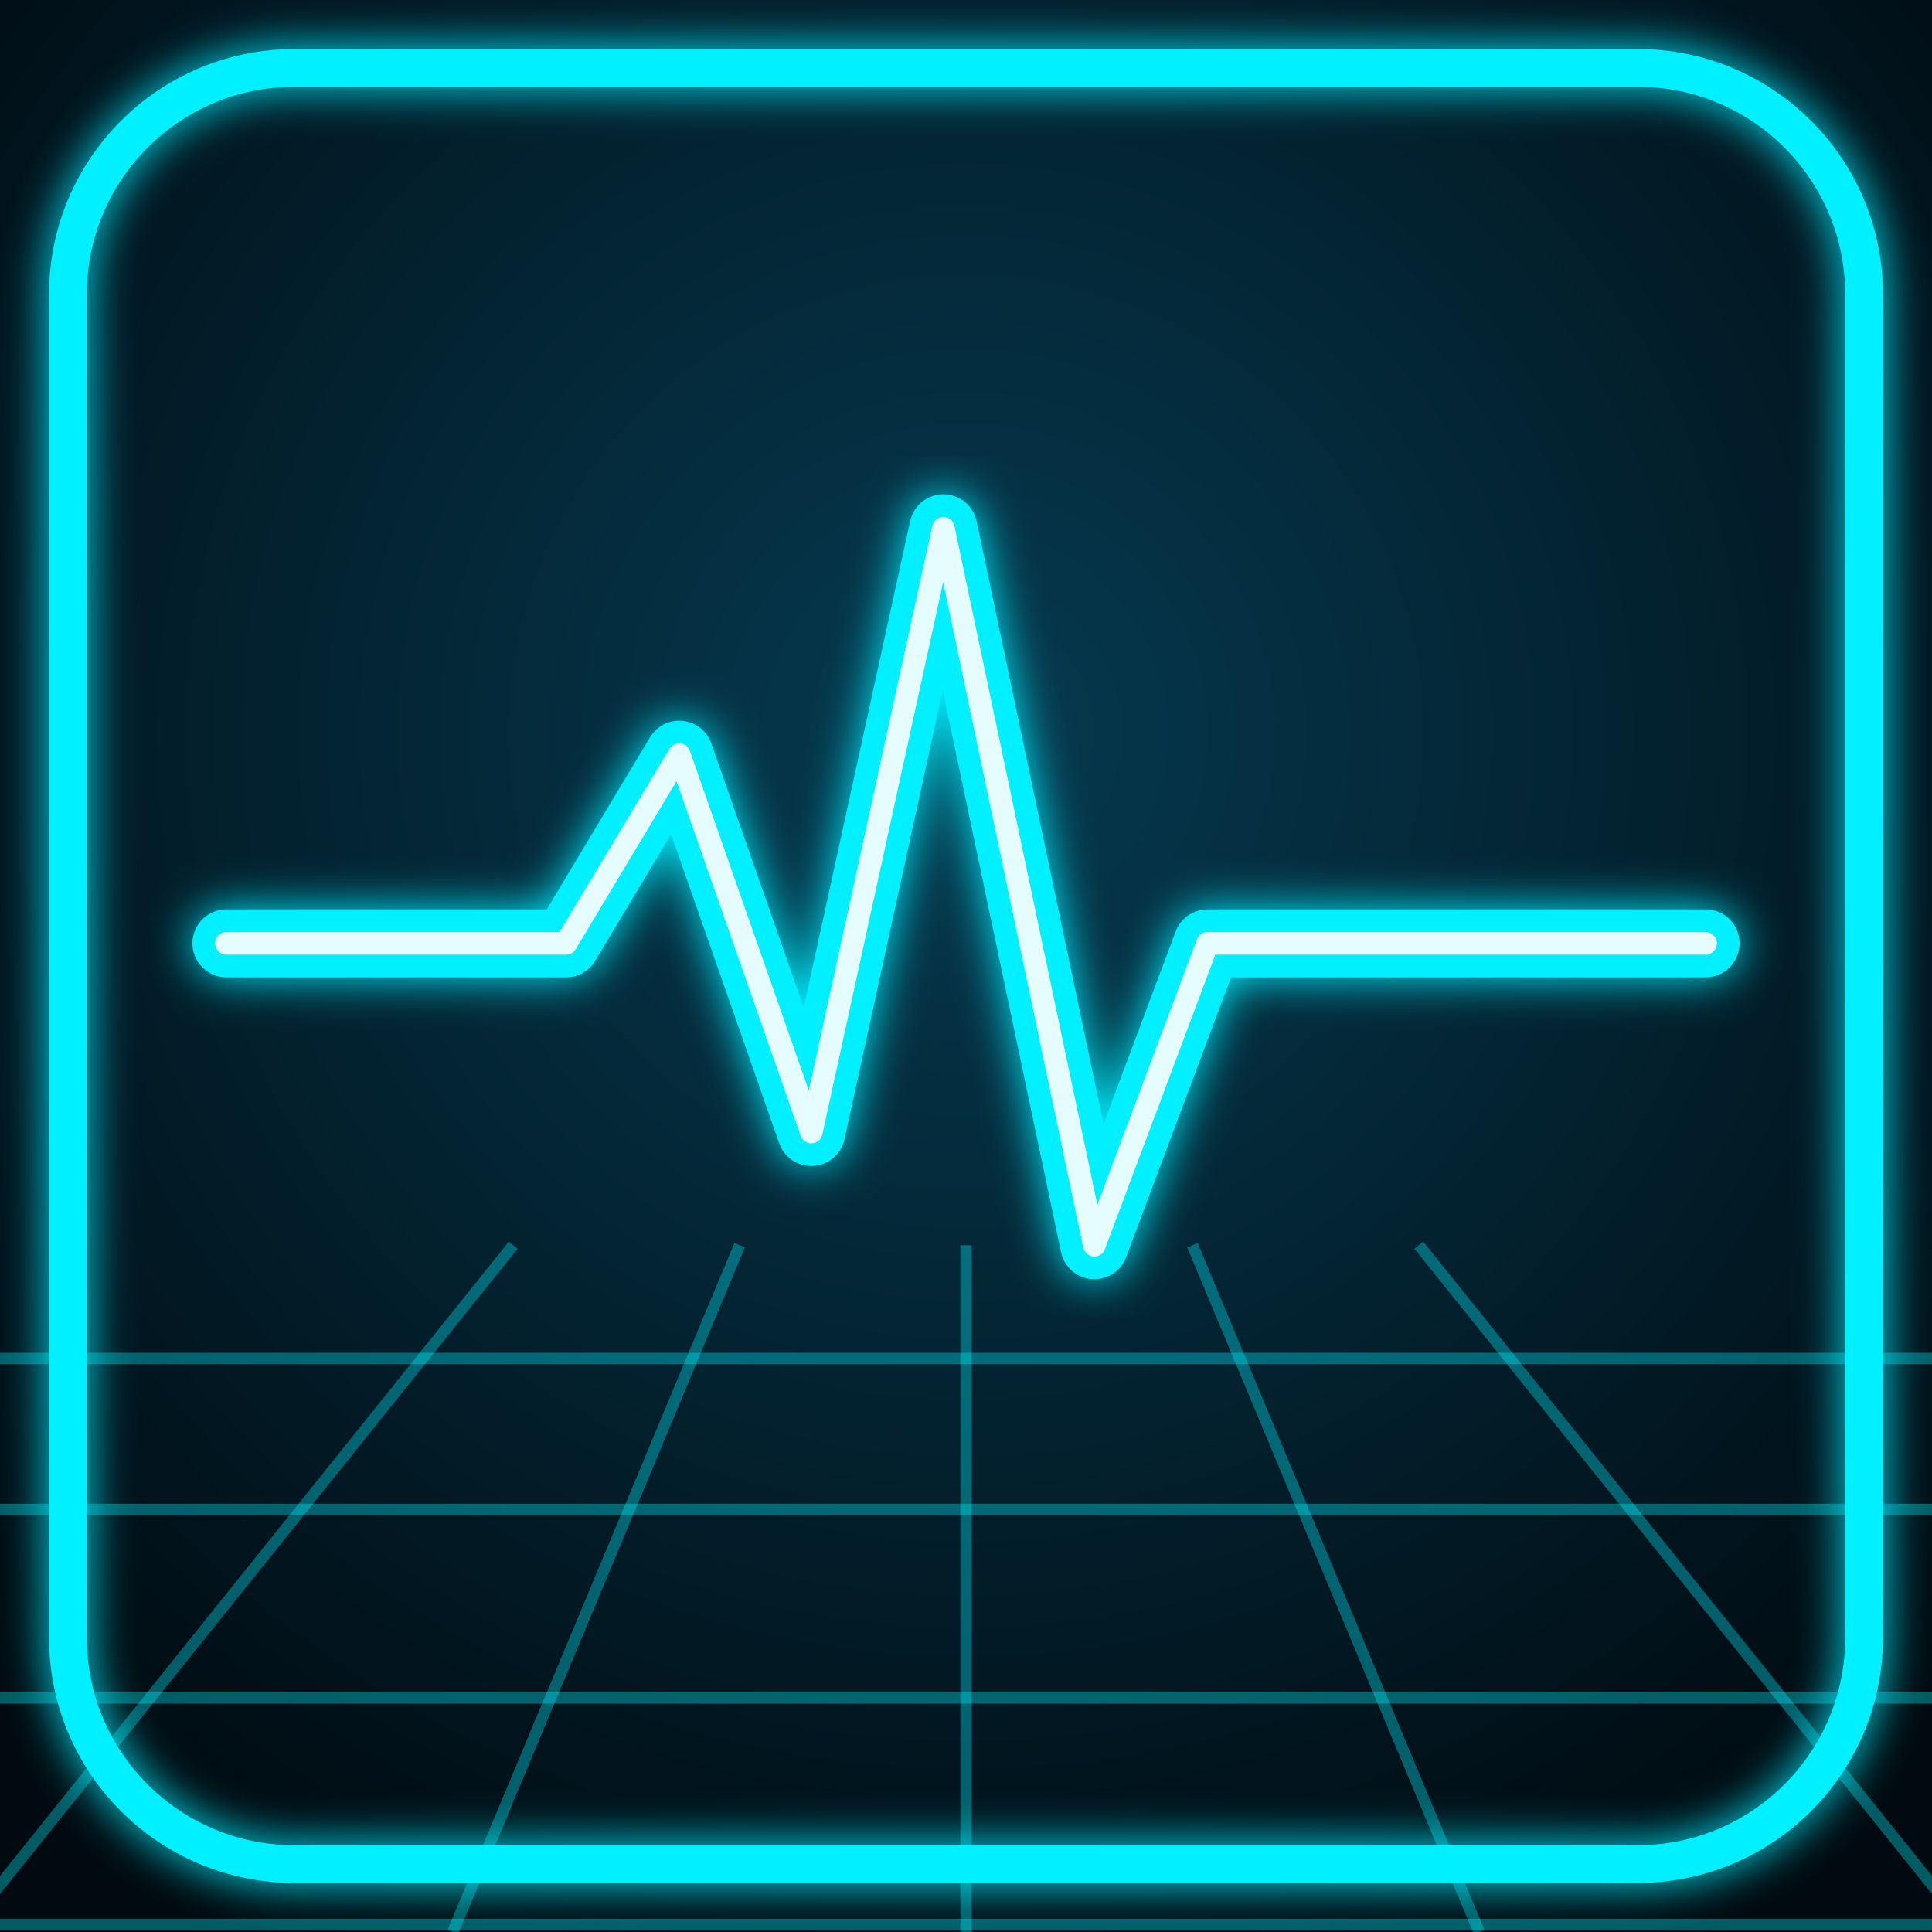
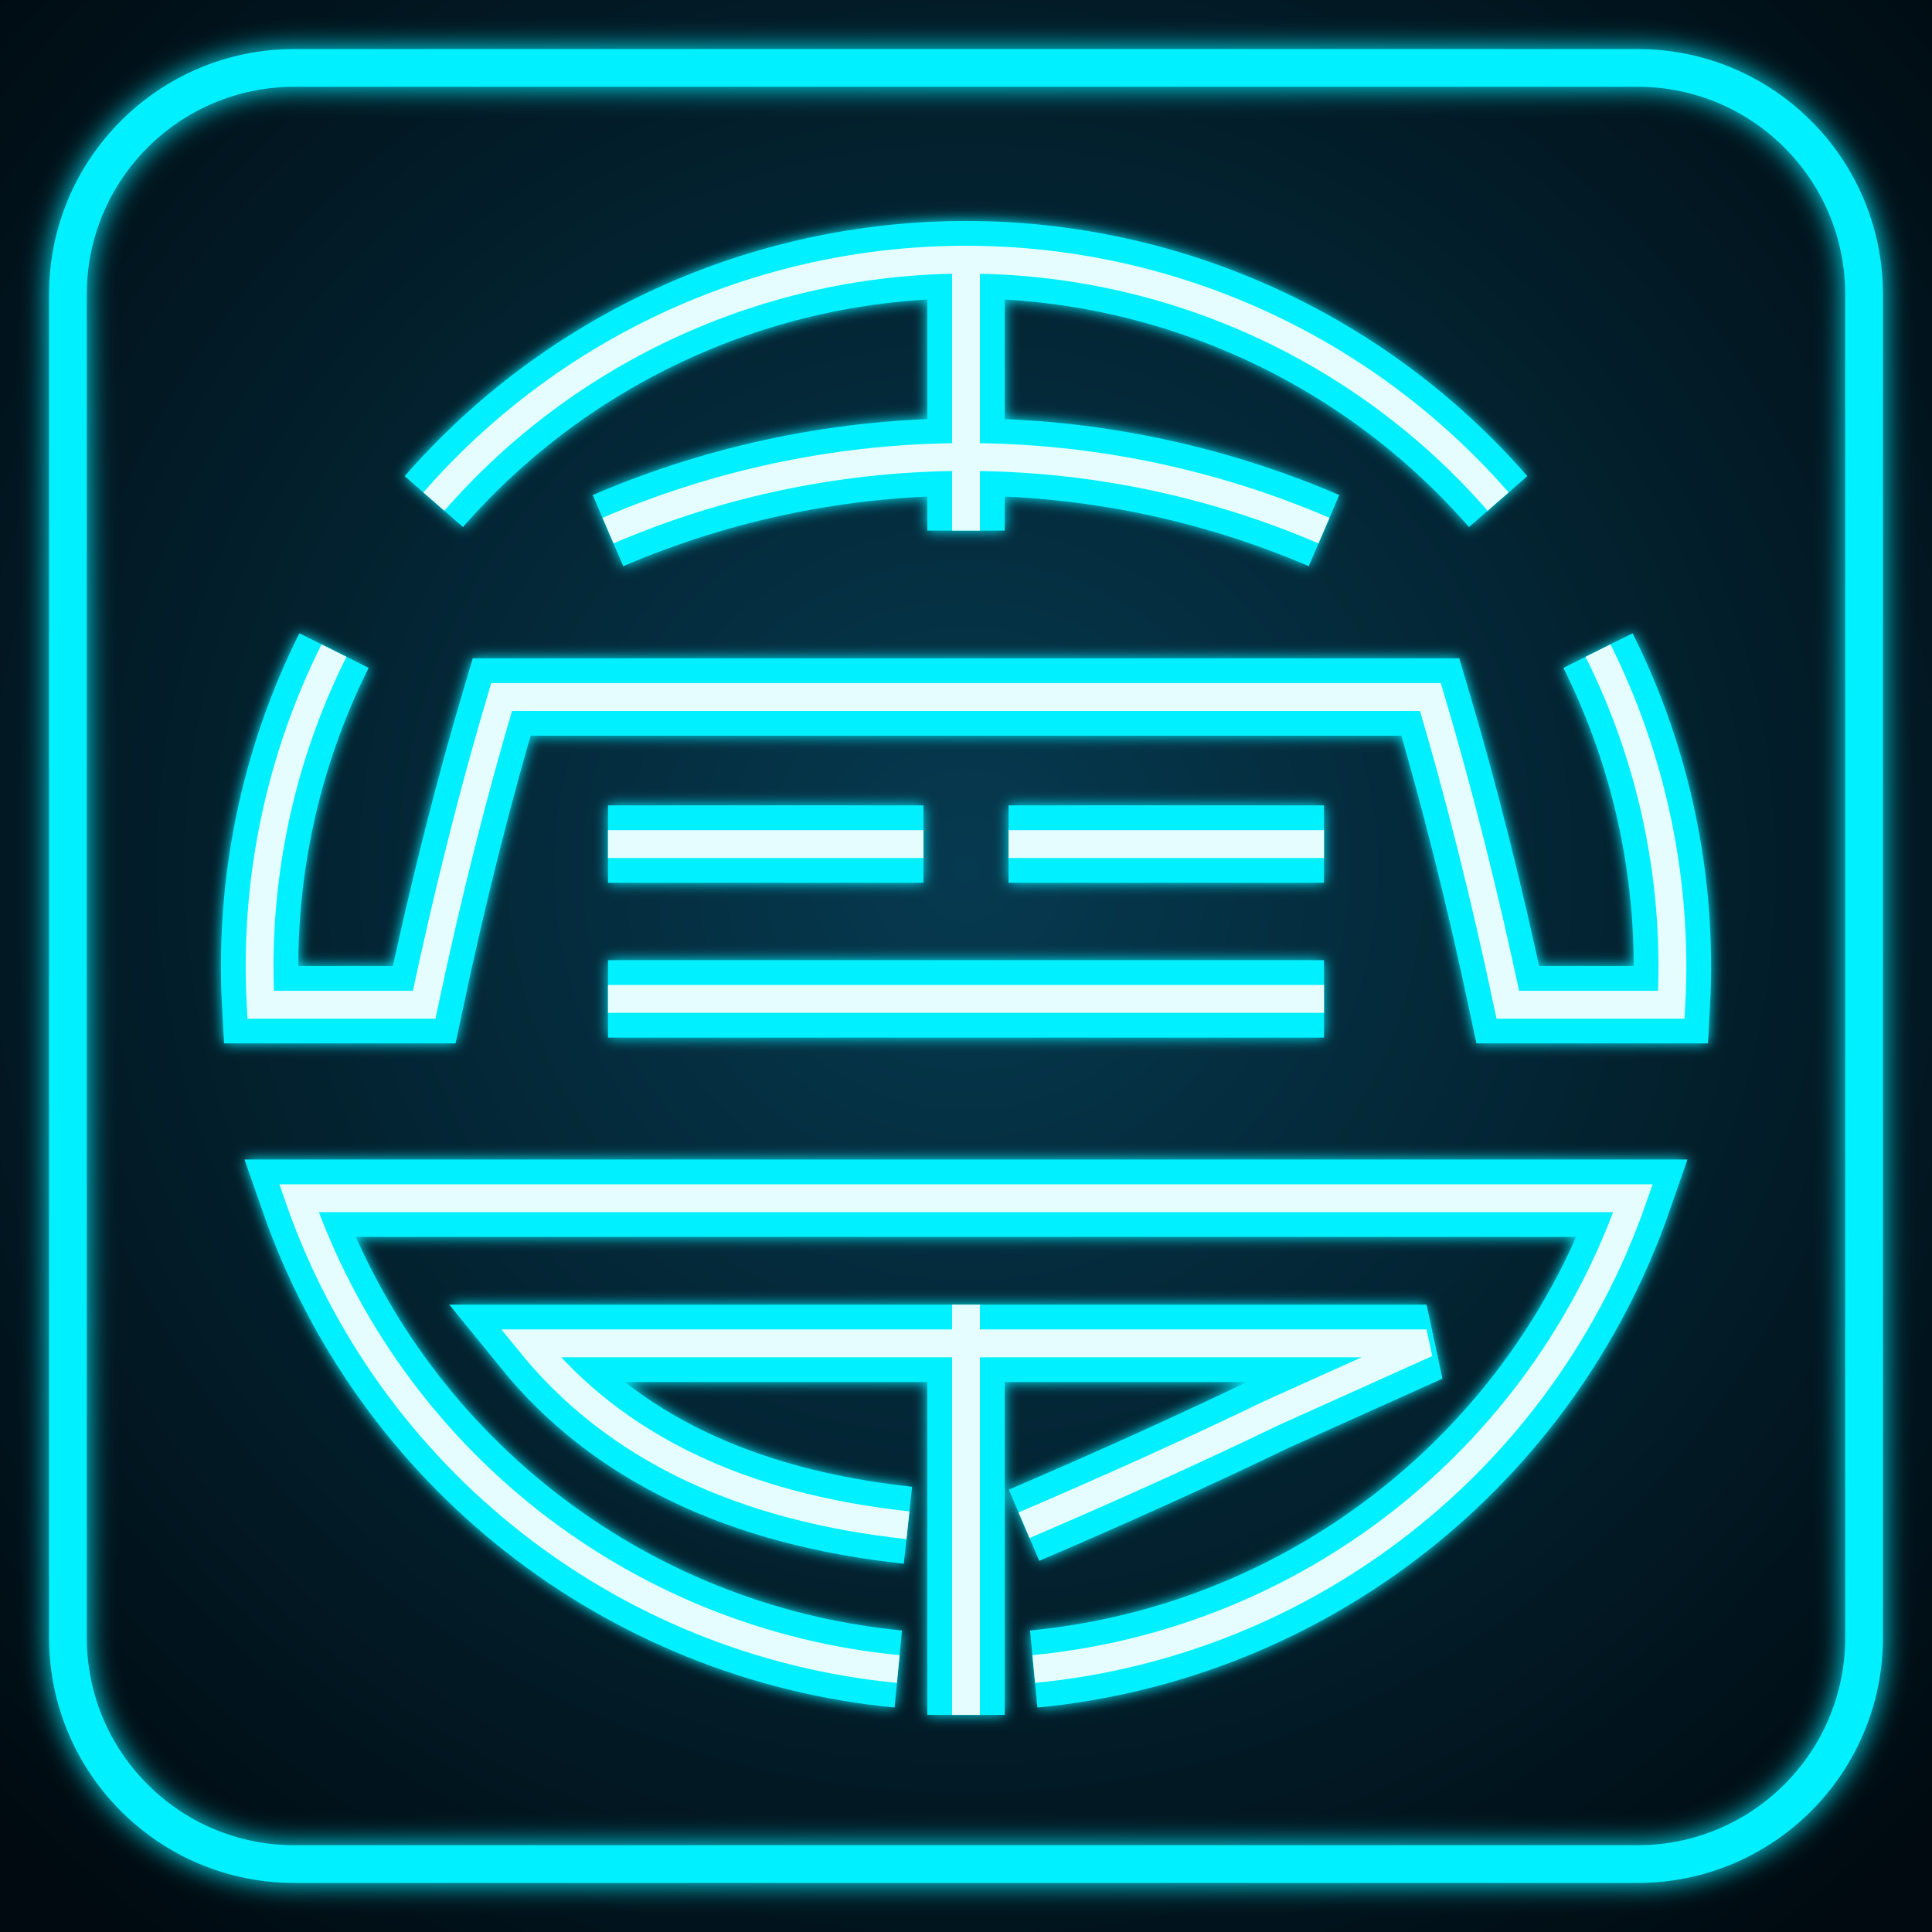
<svg xmlns="http://www.w3.org/2000/svg" viewBox="0 0 512 512">
  <defs>
-     <radialGradient id="g" cx="50%" cy="38%" r="70%">
+     <radialGradient id="g" cx="50%" cy="45%" r="70%">
      <stop offset="0" stop-color="#063a50" />
      <stop offset="1" stop-color="#000a10" />
    </radialGradient>
-     <filter id="glow">
-       <feGaussianBlur stdDeviation="6" result="b" />
+     <filter id="glow" x="-20%" y="-20%" width="140%" height="140%">
+       <feGaussianBlur stdDeviation="3.5" result="b" />
      <feMerge>
        <feMergeNode in="b" />
        <feMergeNode in="SourceGraphic" />
      </feMerge>
    </filter>
  </defs>
  <rect width="512" height="512" fill="url(#g)" />
-   <g stroke="#00f0ff" stroke-opacity=".35" stroke-width="3">
-     <path d="M0 360H512M0 400H512M0 450H512M0 510H512" />
-     <path d="M256 330V512M196 330L120 512M316 330L392 512M136 330L-10 512M376 330L522 512" />
+   <g transform="translate(256 256) scale(1.0) translate(-256 -256)">
+     <g transform="translate(256 256) scale(0.51282) translate(-440 -425)" fill="none" stroke-linejoin="miter" stroke-linecap="butt">
+       <path d="M165.0 185 A365 365 0 0 1 715.0 185 M255 200 A469 469 0 0 1 625 200 M440 62 V200 M113.4 262 A365 365 0 0 0 75.5 445 L160 445 Q178 360 200 286 H680 Q702 360 720 445 L804.5 445 A365 365 0 0 0 766.6 262 M255 362 H418 M462 362 H625 M255 442 H625 M405 788.3 A365 365 0 0 1 95.3 545 H784.7 A365 365 0 0 1 475 788.3 M440 600 V812 M410 714 Q280 700 215 620 H678 L598 656 Q540 684 470 714" stroke="#00f0ff" stroke-width="40" filter="url(#glow)" />
+       <path d="M165.0 185 A365 365 0 0 1 715.0 185 M255 200 A469 469 0 0 1 625 200 M440 62 V200 M113.4 262 A365 365 0 0 0 75.5 445 L160 445 Q178 360 200 286 H680 Q702 360 720 445 L804.5 445 A365 365 0 0 0 766.6 262 M255 362 H418 M462 362 H625 M255 442 H625 M405 788.3 A365 365 0 0 1 95.3 545 H784.7 A365 365 0 0 1 475 788.3 M440 600 V812 M410 714 Q280 700 215 620 H678 L598 656 Q540 684 470 714" stroke="#e6fdff" stroke-width="14.4" />
+     </g>
  </g>
-   <path d="M60 250 H150 L180 200 L215 300 L250 140 L290 330 L320 250 H452" fill="none" stroke="#00f0ff" stroke-width="18" stroke-linejoin="round" stroke-linecap="round" filter="url(#glow)" />
-   <path d="M60 250 H150 L180 200 L215 300 L250 140 L290 330 L320 250 H452" fill="none" stroke="#e6fdff" stroke-width="6" stroke-linejoin="round" stroke-linecap="round" />
  <rect x="18" y="18" width="476" height="476" rx="60" fill="none" stroke="#00f0ff" stroke-width="10" filter="url(#glow)" />
</svg>
